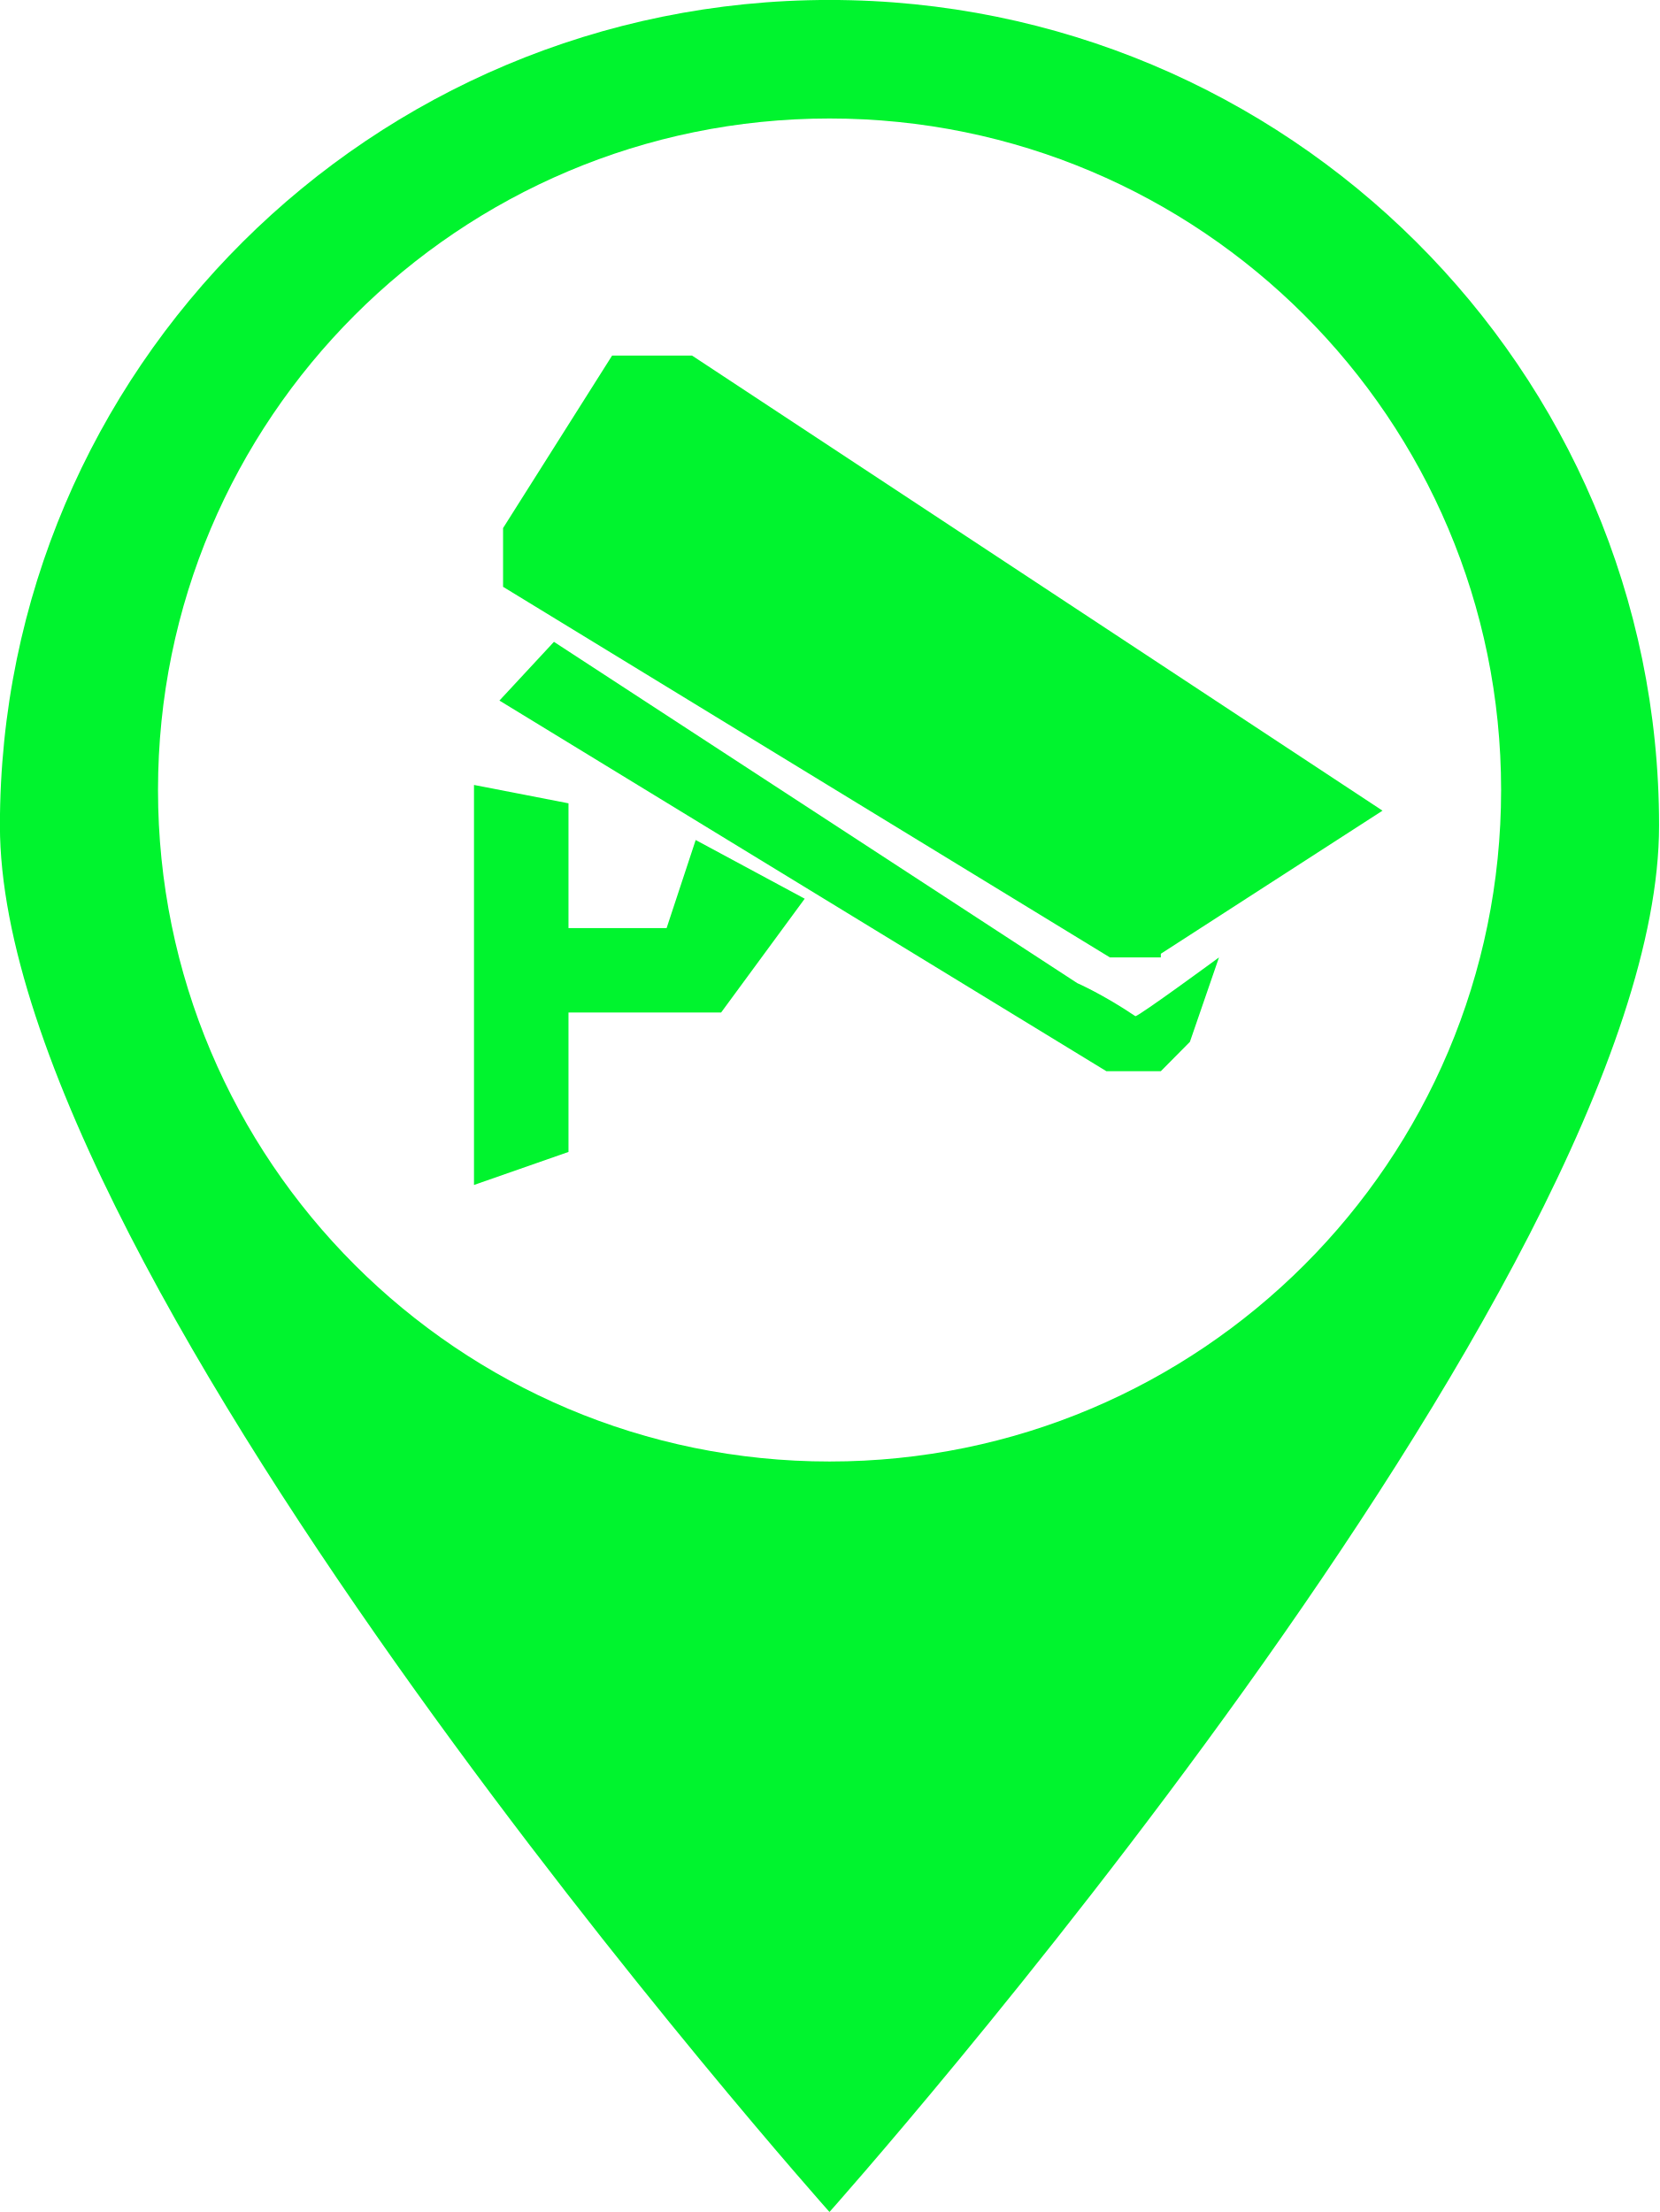
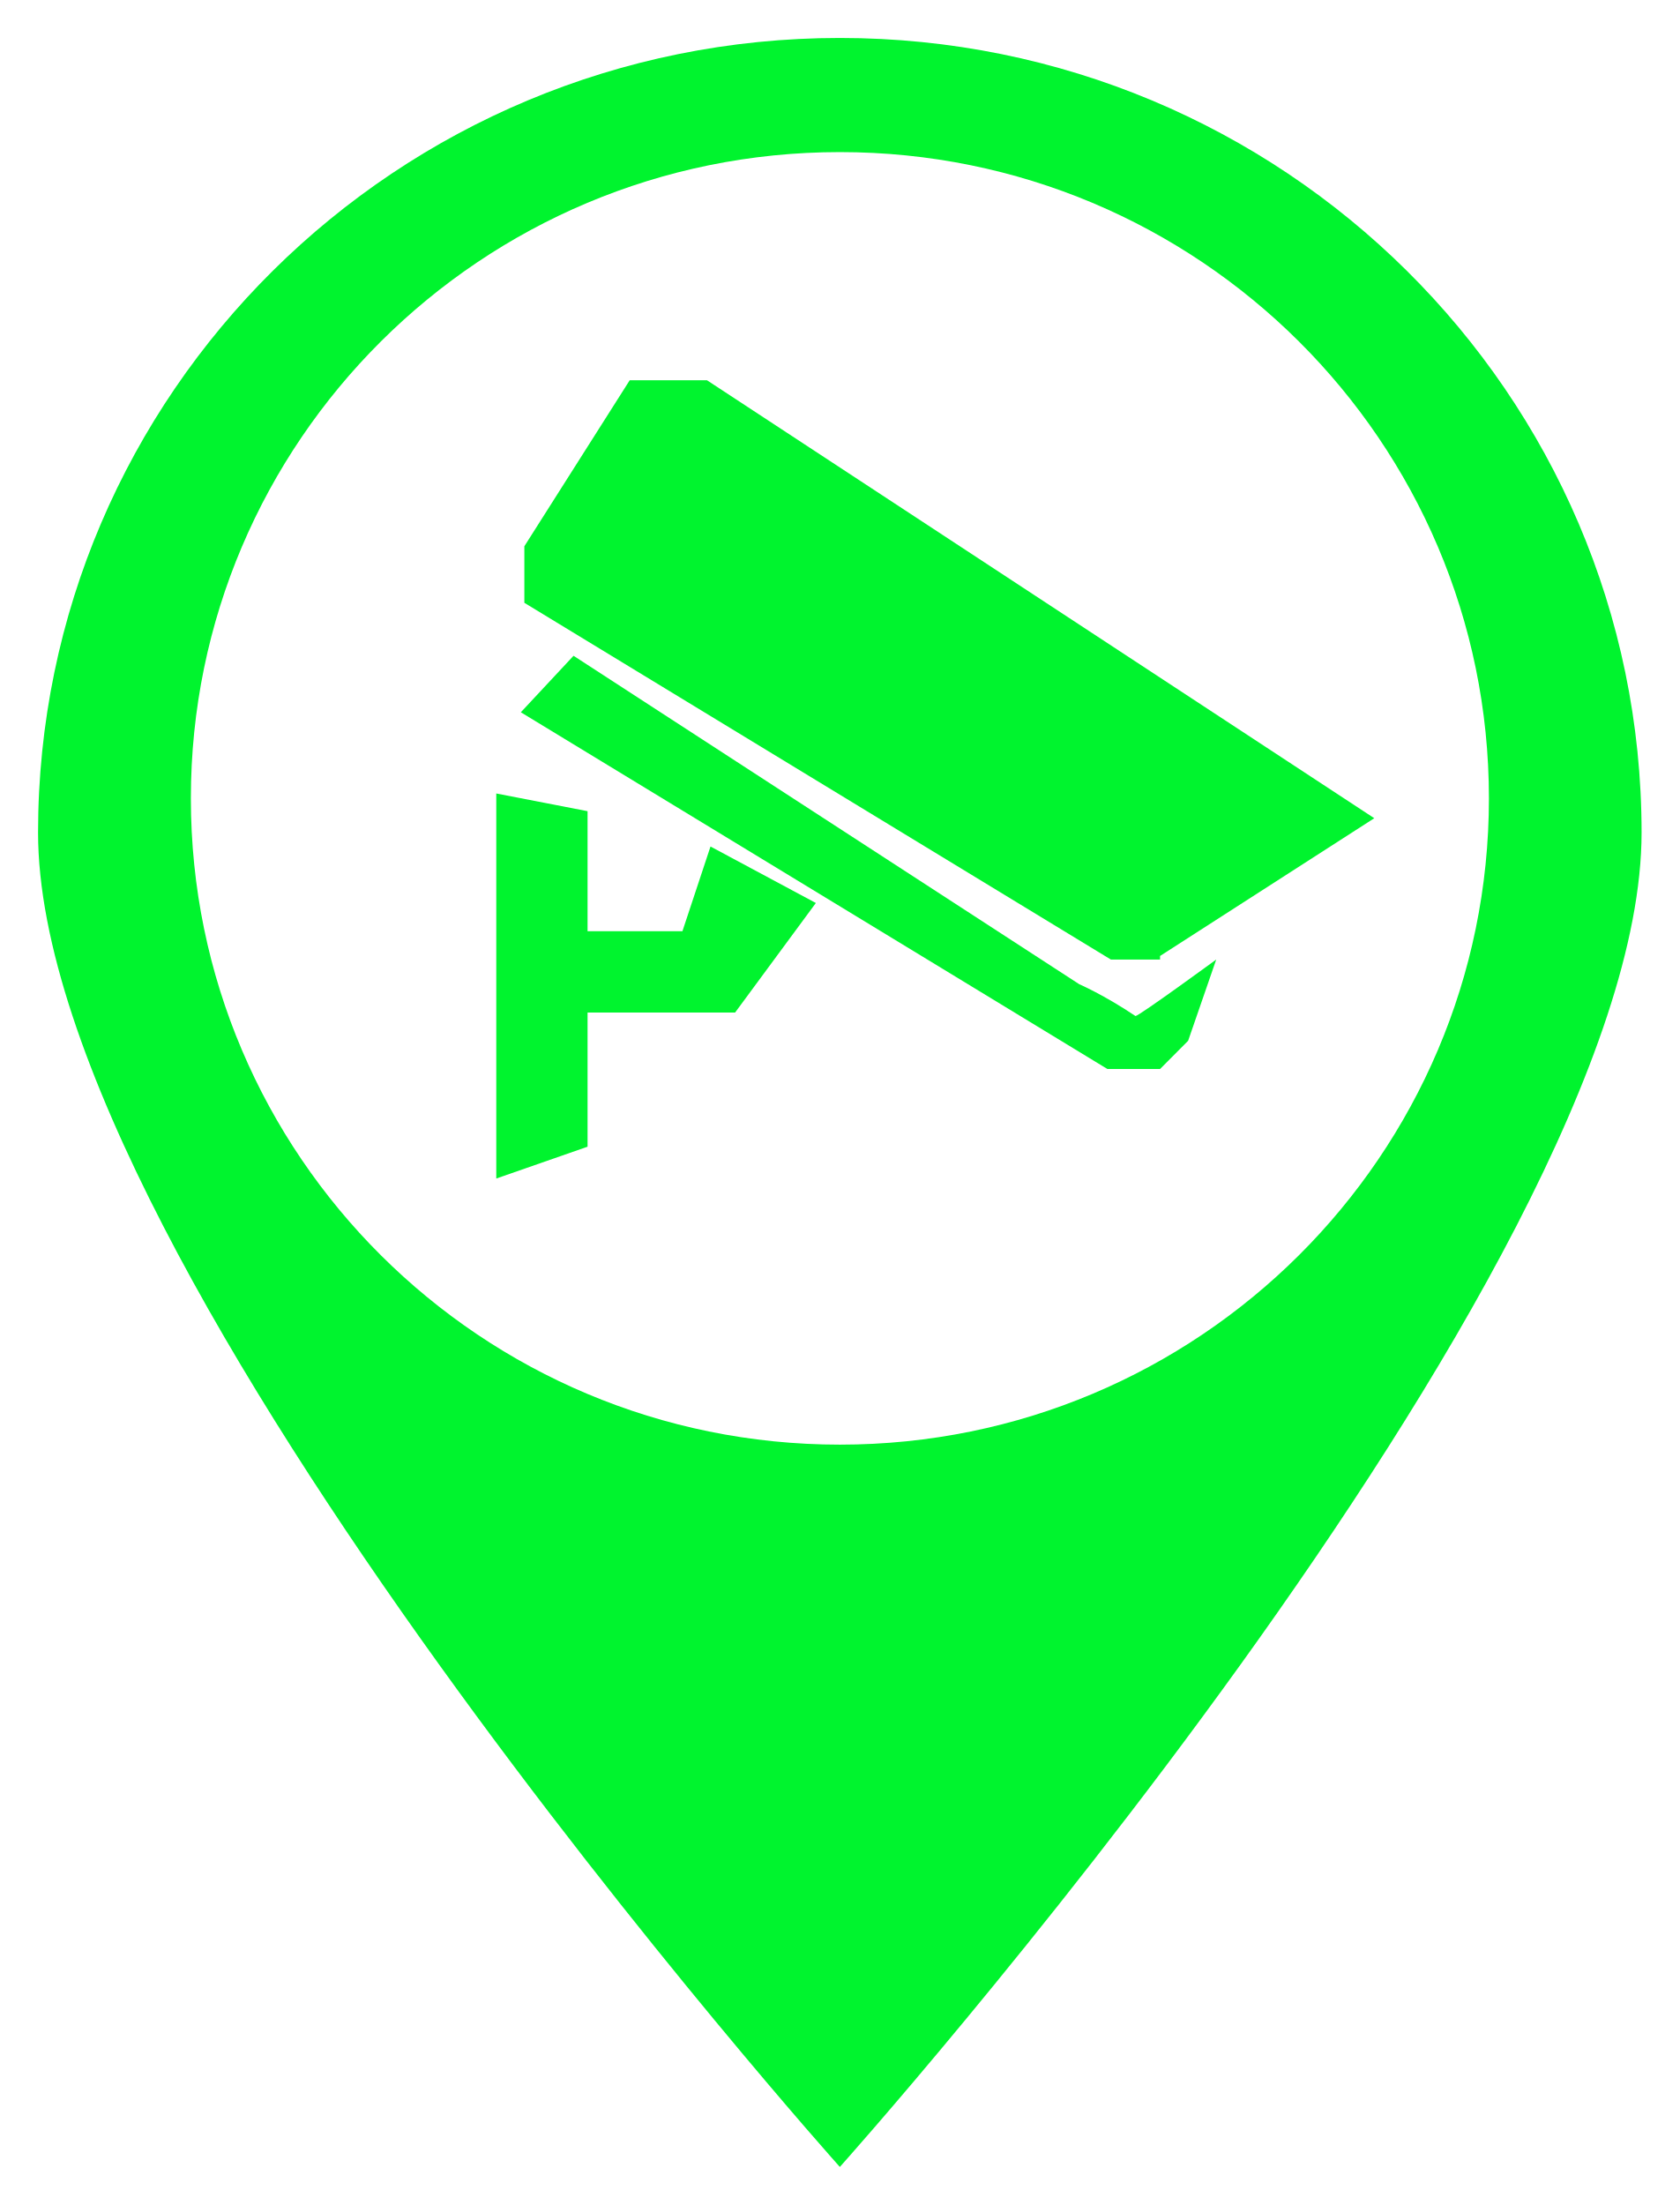
- <svg xmlns="http://www.w3.org/2000/svg" width="42px" height="56px">
-   <path fill-rule="evenodd" fill="rgb(0, 244, 46)" d="M20.998,-0.001 C9.400,-0.001 -0.002,9.357 -0.002,20.901 C-0.002,32.444 20.998,55.999 20.998,55.999 C20.998,55.999 41.999,32.444 41.999,20.900 C41.999,9.357 32.597,-0.001 20.998,-0.001 L20.998,-0.001 Z" />
-   <path fill-rule="evenodd" fill="rgb(255, 255, 255)" d="M21.000,3.000 C30.389,3.000 38.000,10.611 38.000,20.000 C38.000,29.389 30.389,37.000 21.000,37.000 C11.611,37.000 4.000,29.389 4.000,20.000 C4.000,10.611 11.611,3.000 21.000,3.000 Z" />
-   <path fill-rule="evenodd" fill="rgb(0, 244, 46)" d="M16.875,23.496 L14.391,23.496 L14.391,20.337 L11.999,19.872 L11.999,29.999 L14.391,29.163 L14.391,25.633 L18.255,25.633 L20.371,22.752 L17.611,21.266 L16.875,23.496 ZM29.386,24.146 L34.998,20.523 L17.519,9.002 L15.495,9.002 L12.735,13.369 L12.735,14.856 L28.098,24.239 L29.386,24.239 L29.386,24.146 ZM27.270,24.889 L14.023,16.249 L12.643,17.736 L28.007,27.119 L29.386,27.119 L30.122,26.376 L30.858,24.239 C30.858,24.239 28.834,25.726 28.742,25.726 C27.914,25.168 27.270,24.889 27.270,24.889 L27.270,24.889 Z" />
+ <svg xmlns="http://www.w3.org/2000/svg" width="32px" height="42px">
+   <path fill-rule="evenodd" fill="rgb(0, 244, 46)" d="M15.999,0.723 C7.563,0.723 0.725,7.500 0.725,15.859 C0.725,24.218 15.999,41.275 15.999,41.275 C15.999,41.275 31.272,24.218 31.272,15.858 C31.272,7.500 24.434,0.723 15.999,0.723 L15.999,0.723 Z" />
+   <path fill-rule="evenodd" fill="rgb(255, 255, 255)" d="M16.000,2.897 C22.828,2.897 28.364,8.408 28.364,15.207 C28.364,22.006 22.828,27.517 16.000,27.517 C9.172,27.517 3.636,22.006 3.636,15.207 C3.636,8.408 9.172,2.897 16.000,2.897 Z" />
+   <path fill-rule="evenodd" fill="rgb(0, 244, 46)" d="M13.000,17.738 L11.193,17.738 L11.193,15.451 L9.454,15.114 L9.454,22.448 L11.193,21.842 L11.193,19.286 L14.004,19.286 L15.542,17.200 L13.535,16.124 L13.000,17.738 ZM22.099,18.209 L26.180,15.585 L13.468,7.243 L11.996,7.243 L9.989,10.405 L9.989,11.482 L21.162,18.277 L22.099,18.277 L22.099,18.209 ZM20.560,18.747 L10.926,12.491 L9.922,13.567 L21.096,20.362 L22.099,20.362 L22.634,19.824 L23.169,18.277 C23.169,18.277 21.698,19.353 21.631,19.353 C21.029,18.949 20.560,18.747 20.560,18.747 L20.560,18.747 Z" />
</svg>
